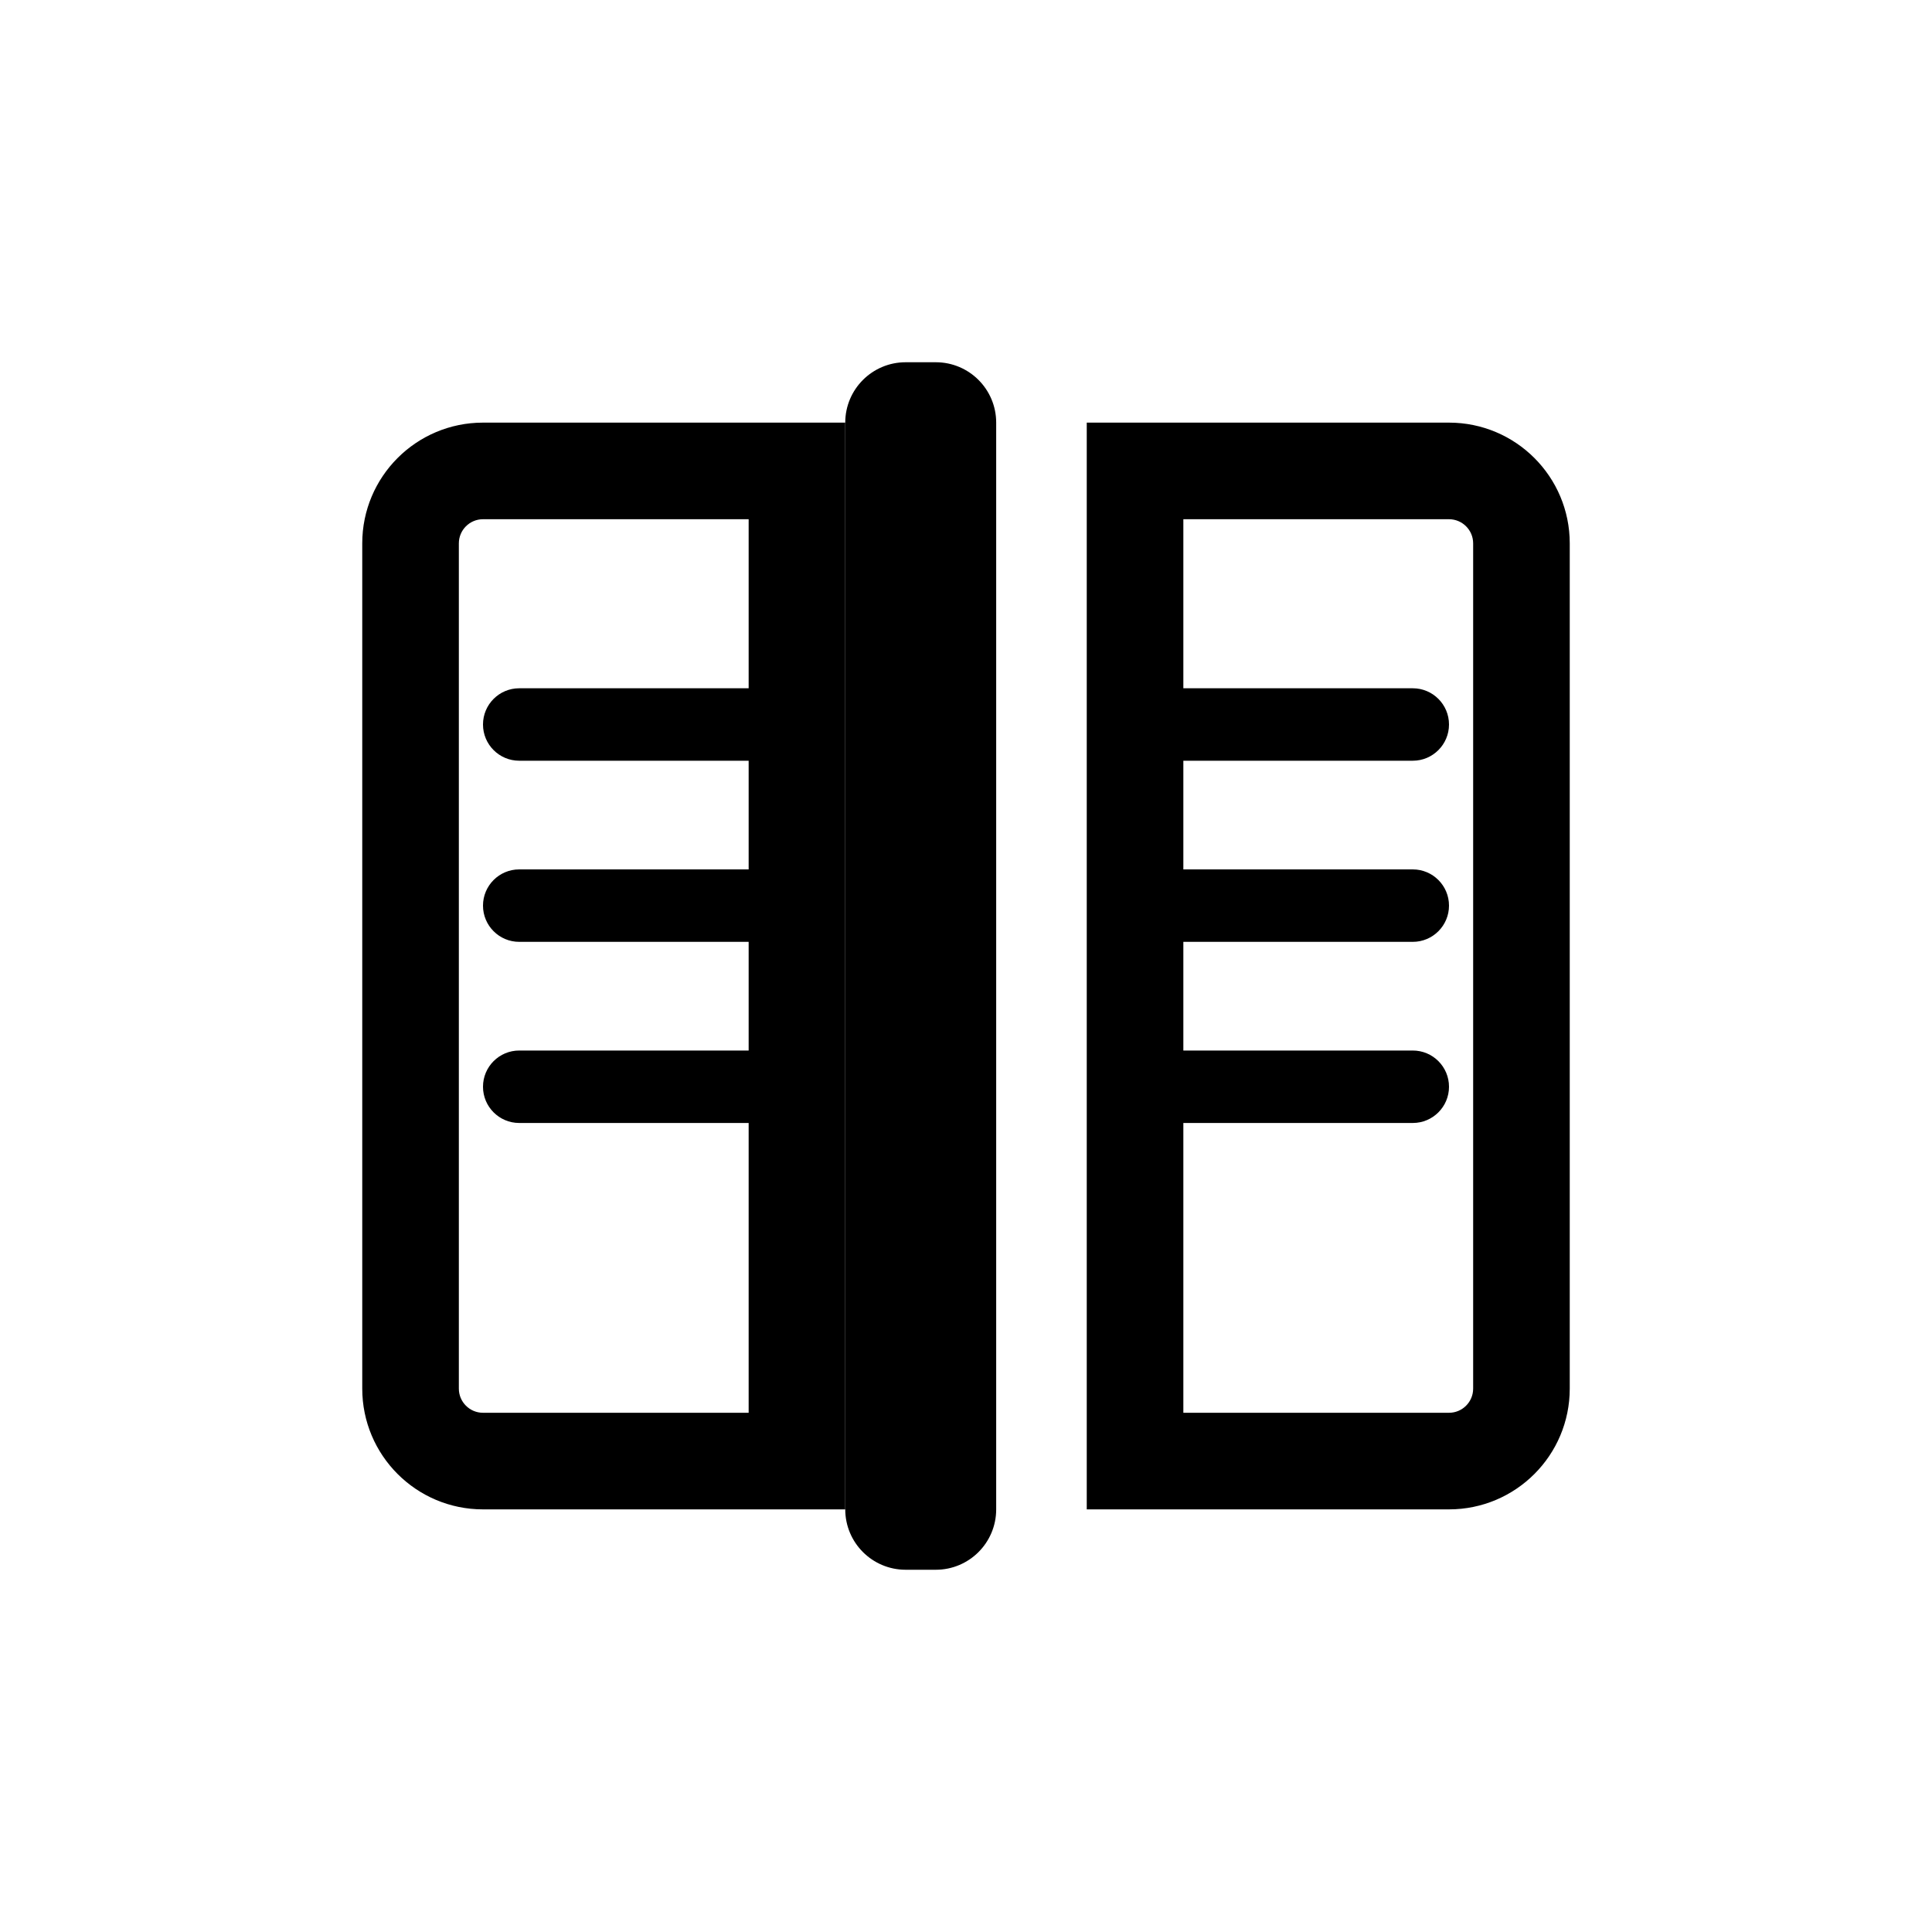
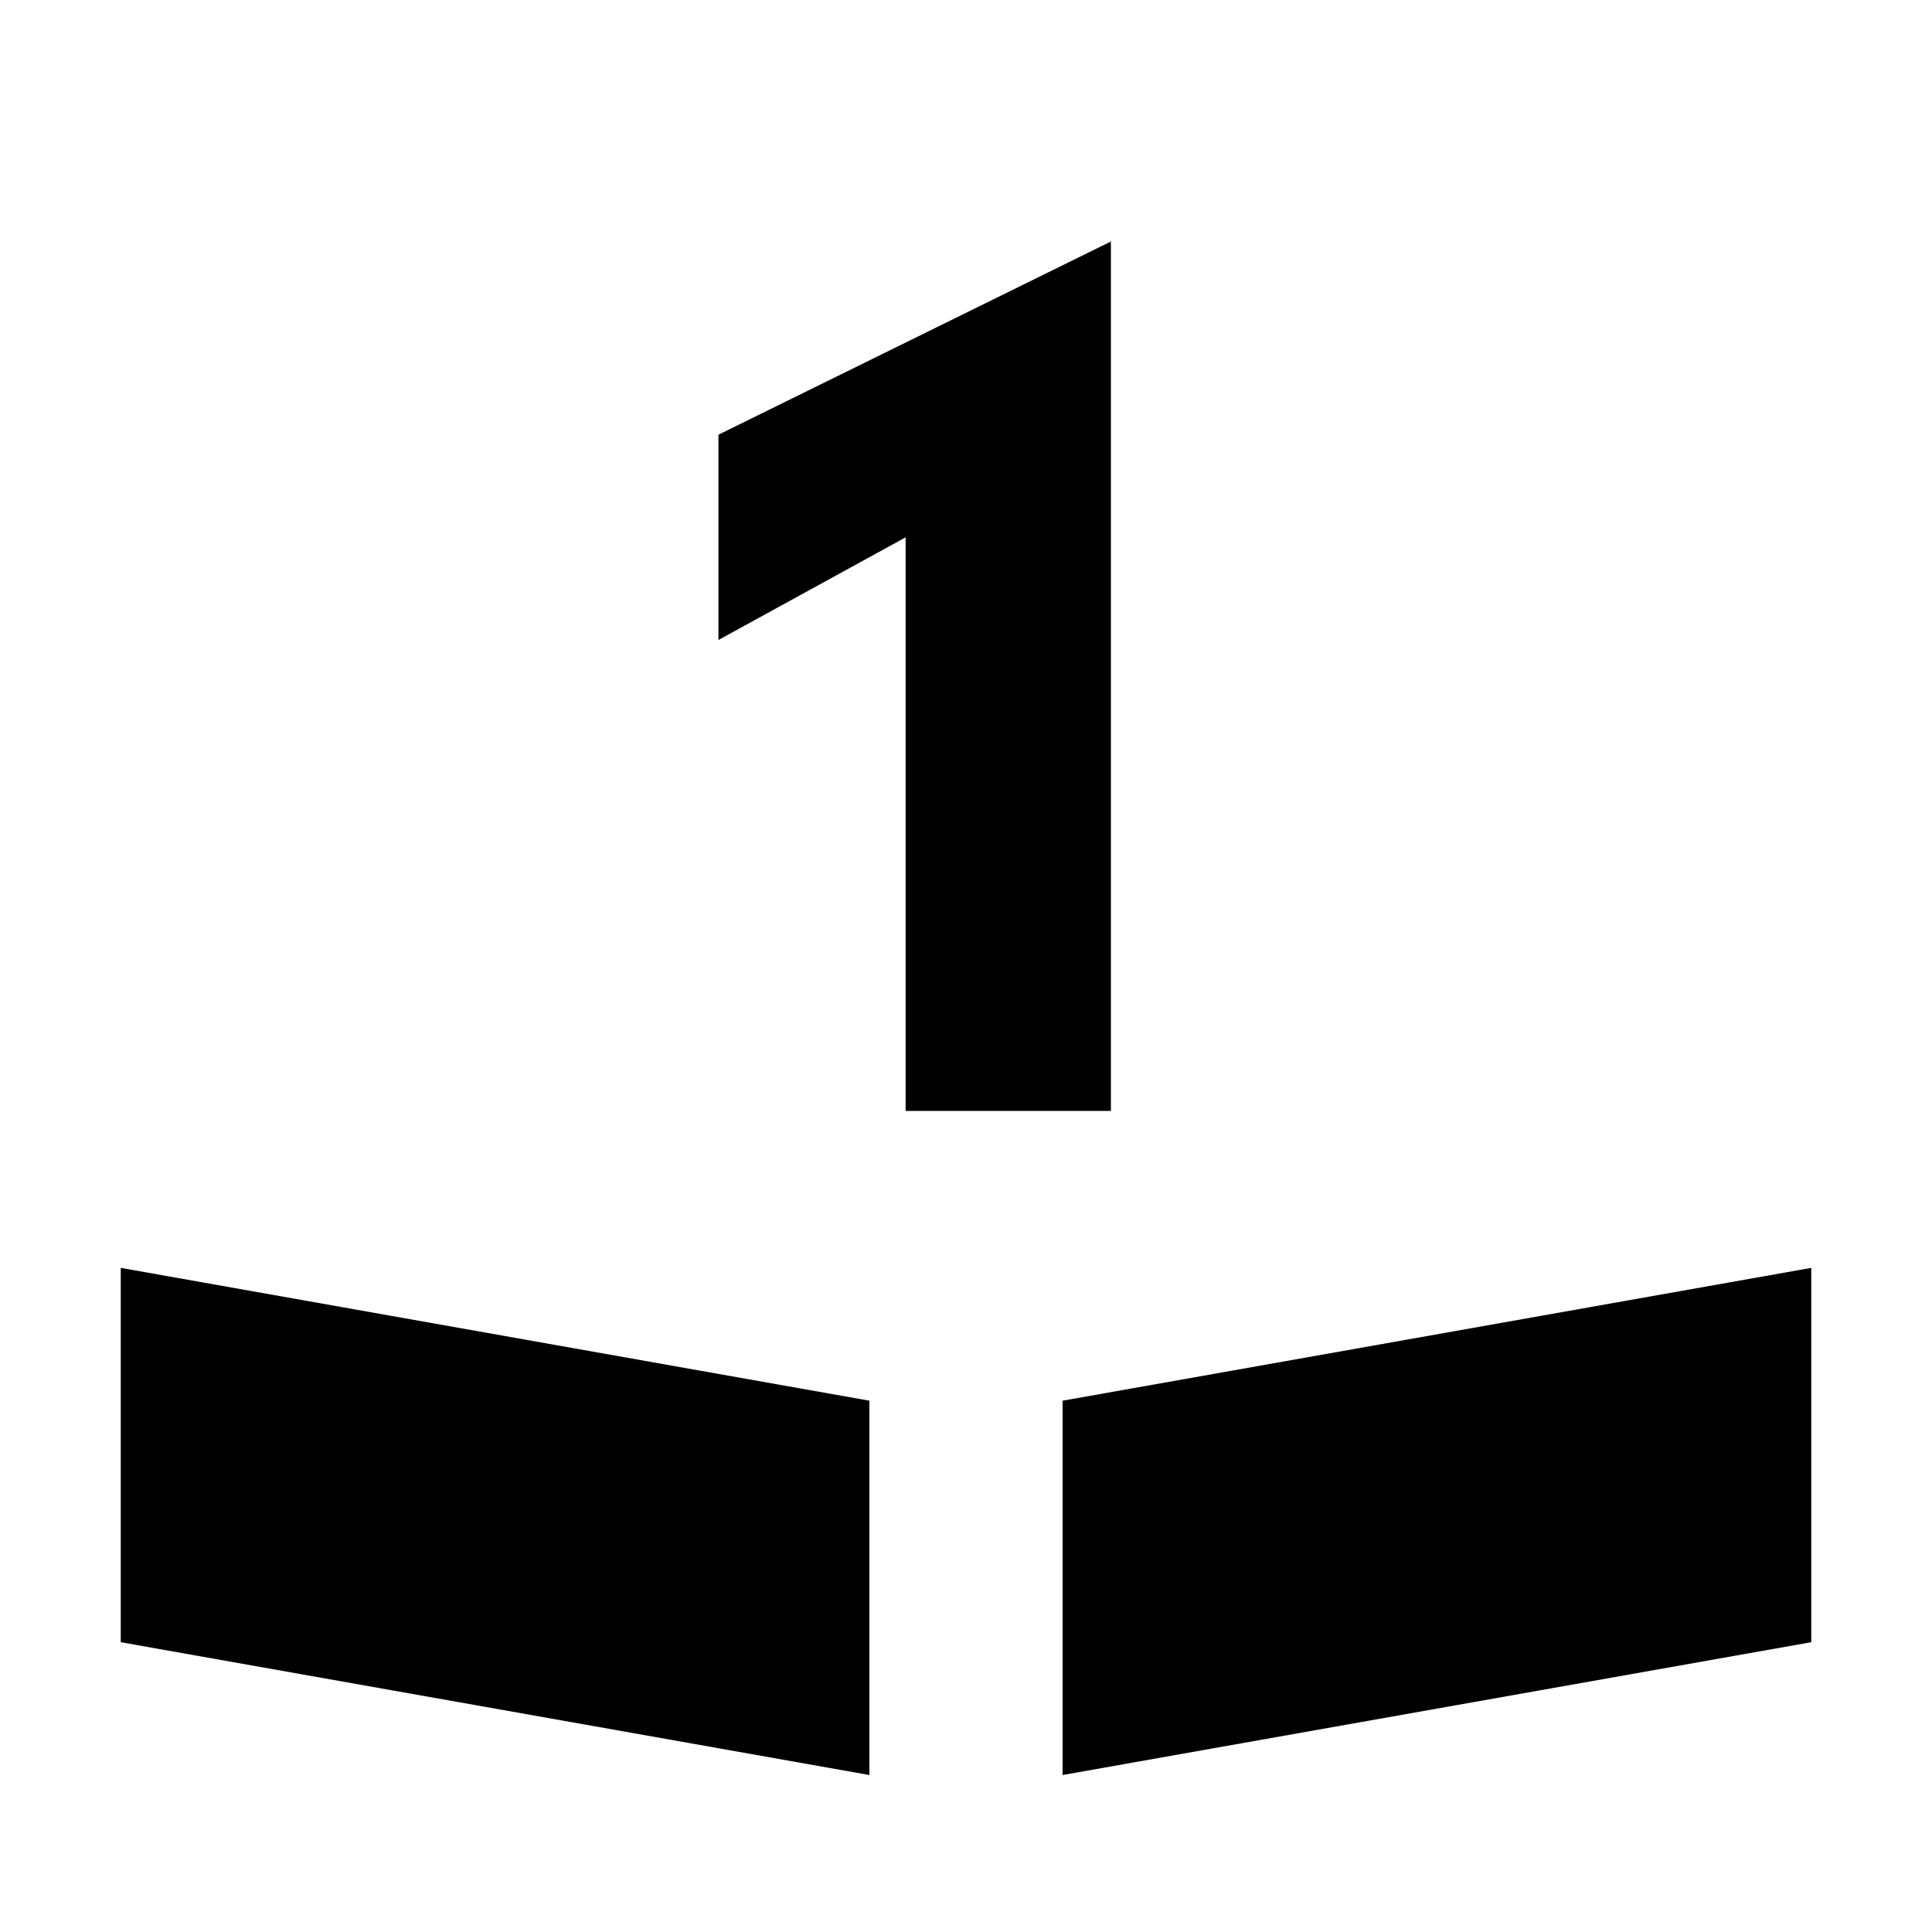
<svg xmlns="http://www.w3.org/2000/svg" viewBox="0 0 32 32">
  <g fill="#000000">
-     <rect x="14" y="6" width="2.5" height="20" rx="1" />
-     <path d="M8 7h6v18H8a2 2 0 0 1-2-2V9a2 2 0 0 1 2-2zm0 1.6A.4.4 0 0 0 7.6 9v14a.4.4 0 0 0 .4.4h4.4V8.6z" />
-     <path d="M24 7h-6v18h6a2 2 0 0 0 2-2V9a2 2 0 0 0-2-2zm0 1.6a.4.4 0 0 1 .4.4v14a.4.4 0 0 1-.4.4h-4.4V8.6z" />
-     <rect x="8" y="11.4" width="5" height="1.2" rx="0.6" />
-     <rect x="8" y="14.4" width="5" height="1.2" rx="0.6" />
-     <rect x="8" y="17.4" width="5" height="1.2" rx="0.6" />
-     <rect x="19" y="11.4" width="5" height="1.2" rx="0.6" />
-     <rect x="19" y="14.4" width="5" height="1.2" rx="0.6" />
-     <rect x="19" y="17.4" width="5" height="1.2" rx="0.6" />
+     <path d="M18.4 4 18.4 18.4 15 18.4 15 8.9 11.9 10.6 11.9 7.2Z" />
+     <path d="M2 21 14.4 23.2 14.4 29.4 2 27.2Z" />
+     <path d="M30 21 17.6 23.2 17.6 29.4 30 27.2Z" />
  </g>
</svg>
